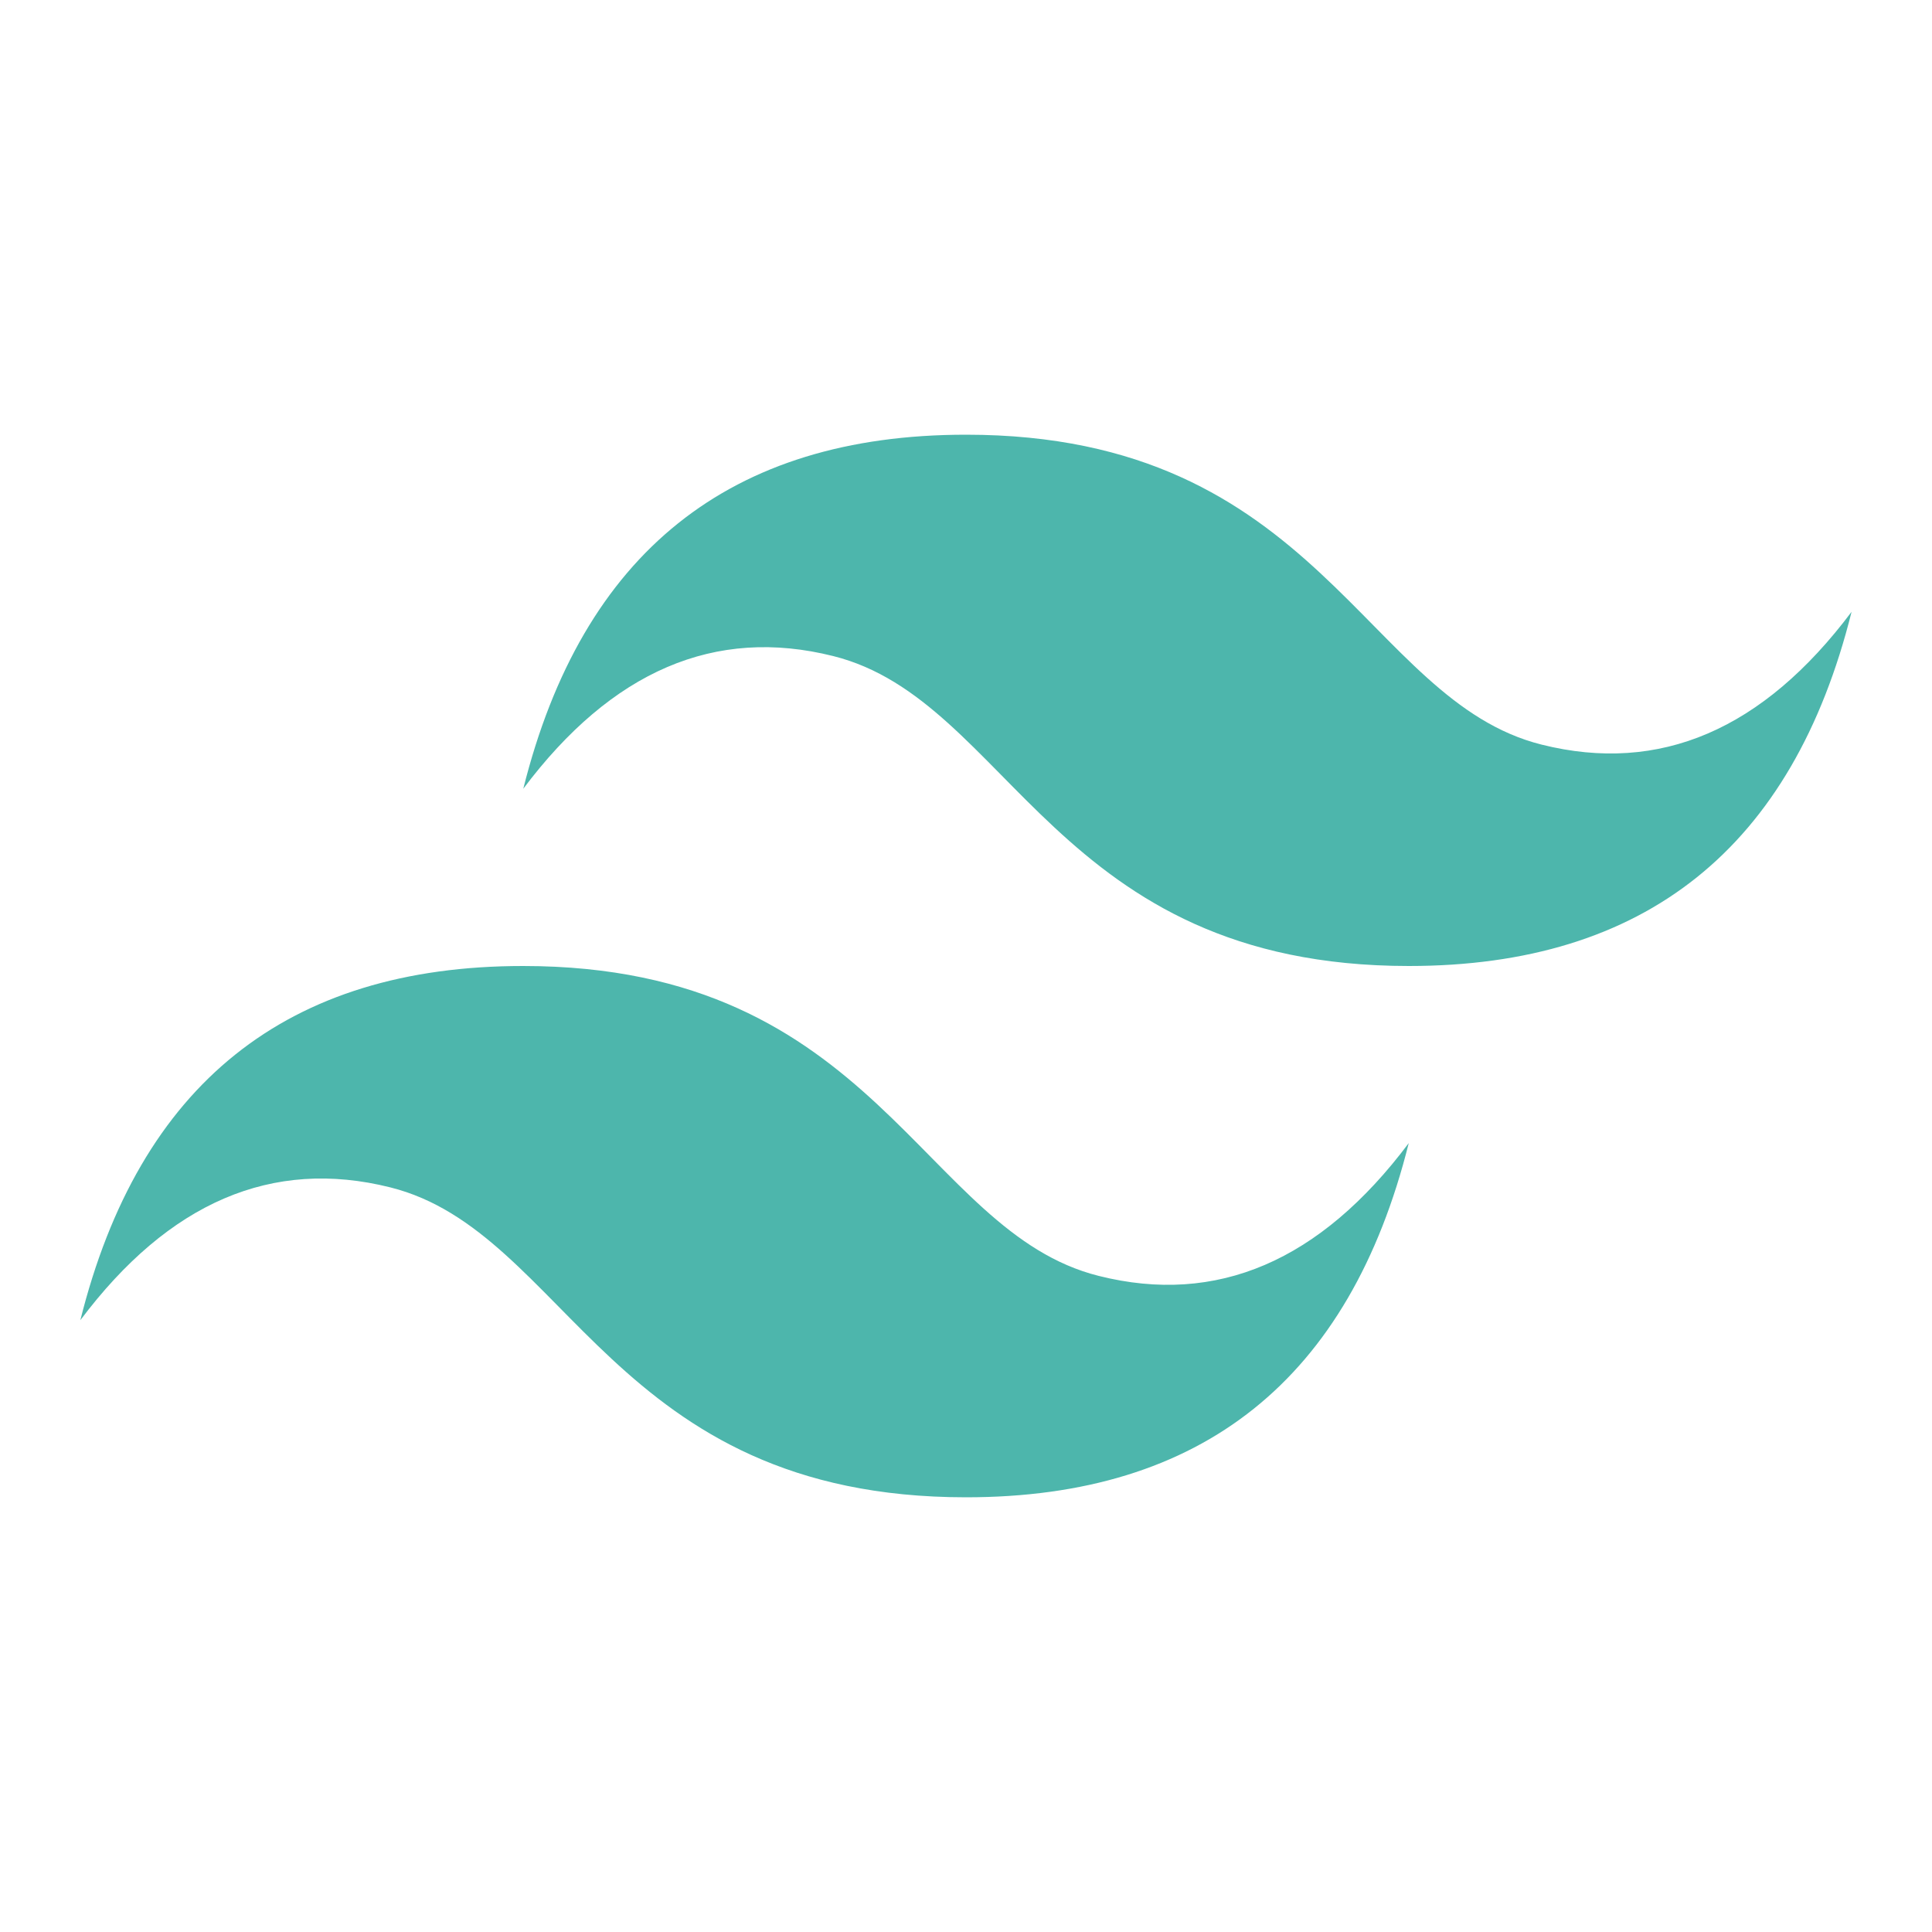
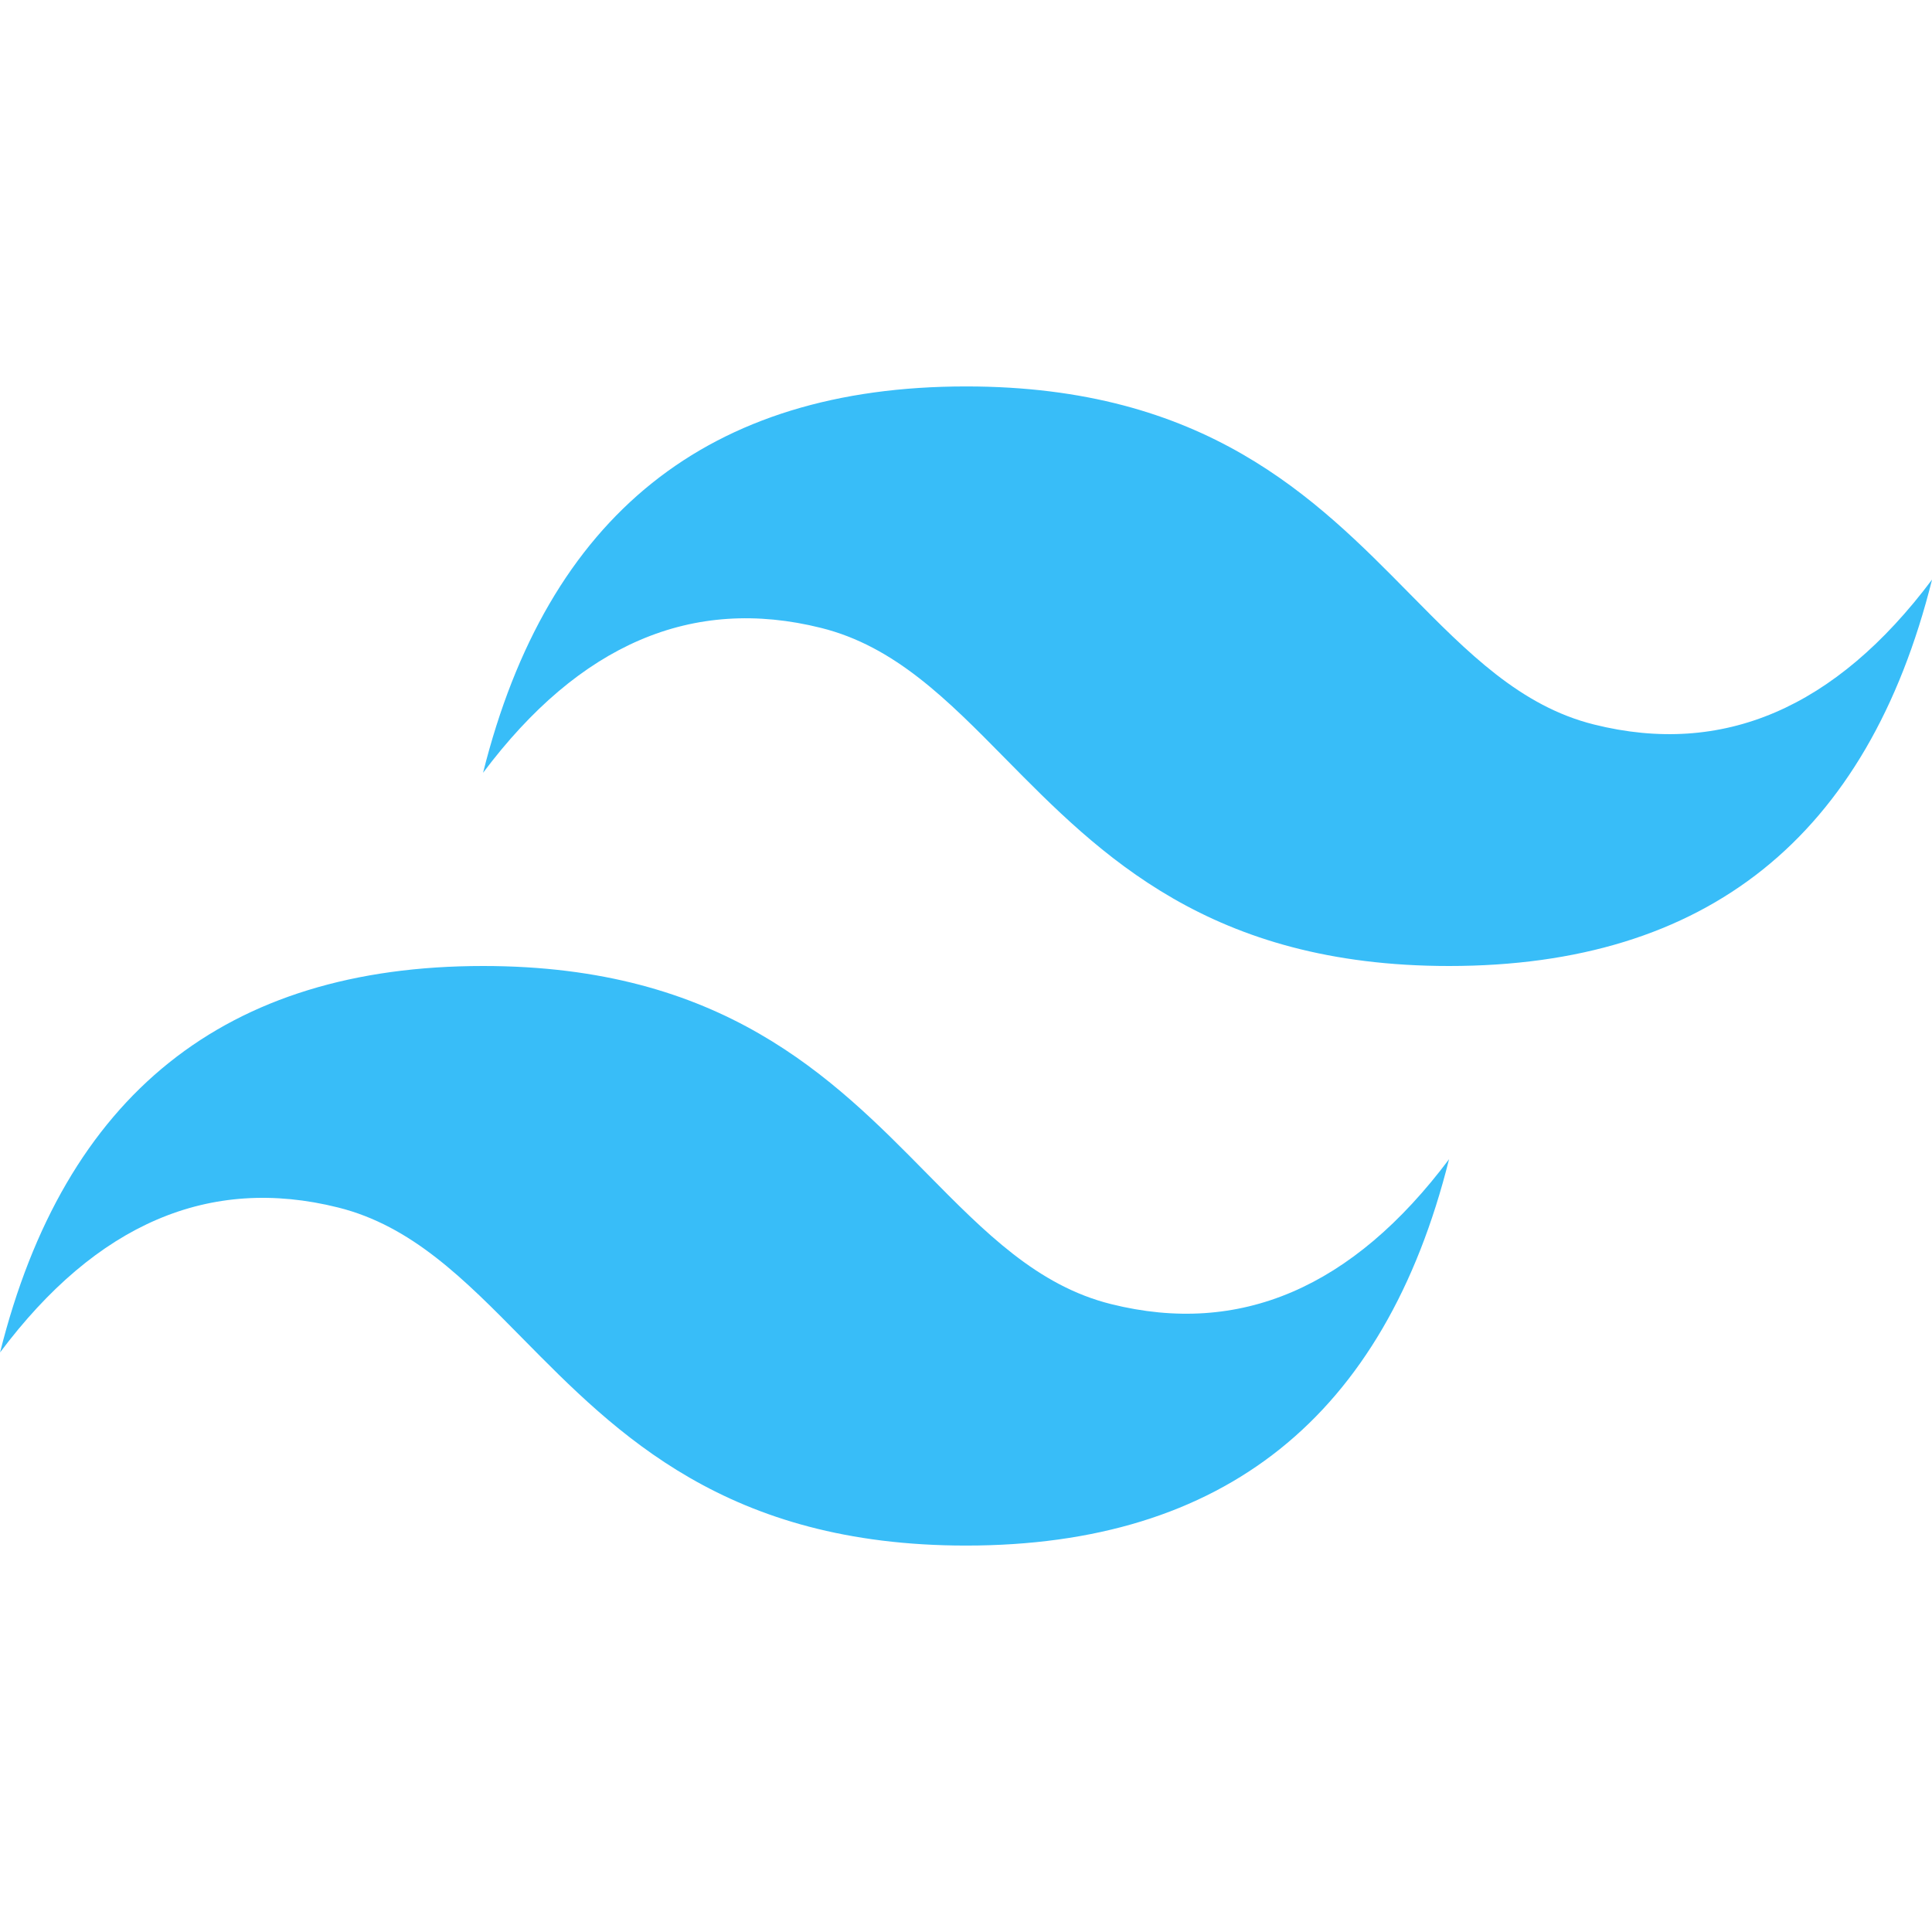
- <svg xmlns="http://www.w3.org/2000/svg" viewBox="0 0 24 24">
-   <path d="M6.5 9.8c.733-2.934 2.567-4.4 5.5-4.4 4.4 0 4.951 3.3 7.151 3.85 1.467.367 2.75-.184 3.85-1.65-.732 2.933-2.566 4.4-5.5 4.4-4.4 0-4.95-3.3-7.15-3.85-1.468-.368-2.751.183-3.852 1.65zM.998 16.4c.733-2.933 2.567-4.4 5.5-4.4 4.401 0 4.95 3.3 7.152 3.85 1.466.368 2.75-.183 3.85-1.65-.734 2.934-2.567 4.4-5.5 4.4-4.401 0-4.951-3.3-7.152-3.85-1.466-.367-2.75.184-3.85 1.65z" style="fill:#4db6ac" />
+ <svg xmlns="http://www.w3.org/2000/svg" viewBox="0 0 128 128">
+   <path d="M64.004 25.602c-17.067 0-27.73 8.53-32 25.597 6.398-8.531 13.867-11.73 22.398-9.597 4.871 1.214 8.352 4.746 12.207 8.66C72.883 56.629 80.145 64 96.004 64c17.066 0 27.73-8.531 32-25.602-6.399 8.536-13.867 11.735-22.399 9.602-4.87-1.215-8.347-4.746-12.207-8.66-6.27-6.367-13.53-13.738-29.394-13.738zM32.004 64c-17.066 0-27.73 8.531-32 25.602C6.402 81.066 13.87 77.867 22.402 80c4.871 1.215 8.352 4.746 12.207 8.66 6.274 6.367 13.536 13.738 29.395 13.738 17.066 0 27.73-8.53 32-25.597-6.399 8.531-13.867 11.73-22.399 9.597-4.87-1.214-8.347-4.746-12.207-8.66C55.128 71.371 47.868 64 32.004 64zm0 0" fill="#38bdf8" />
</svg>
